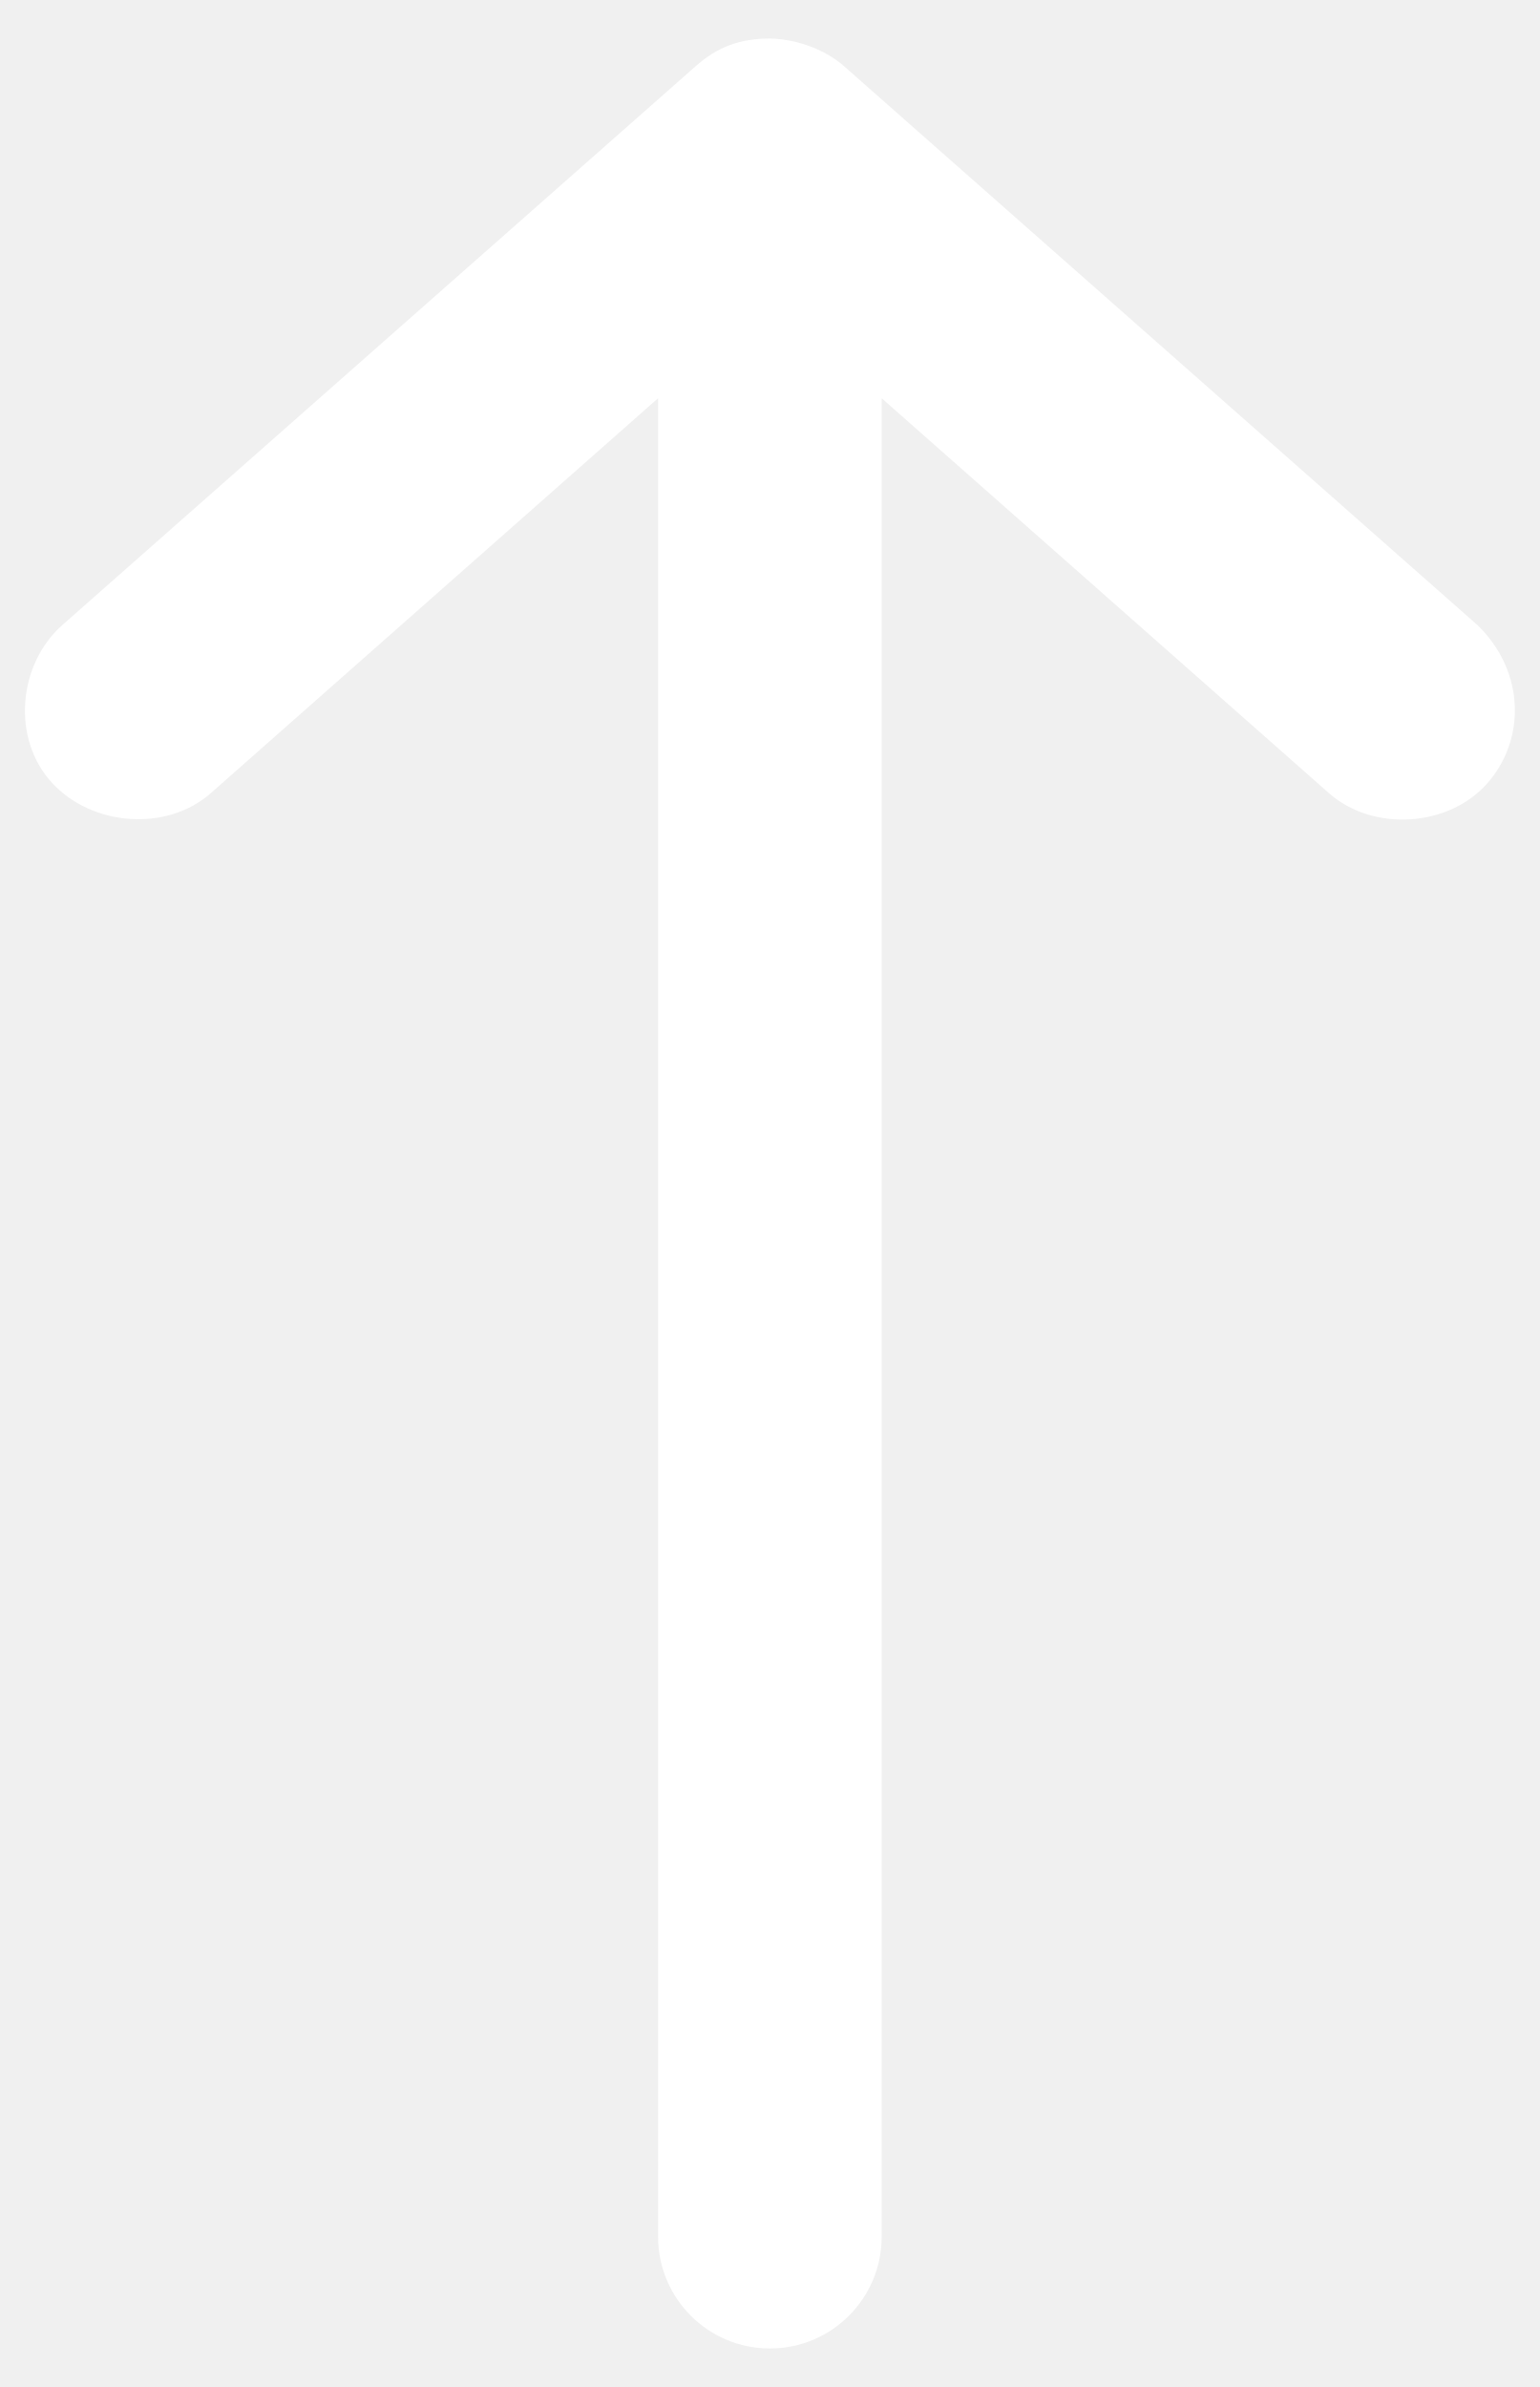
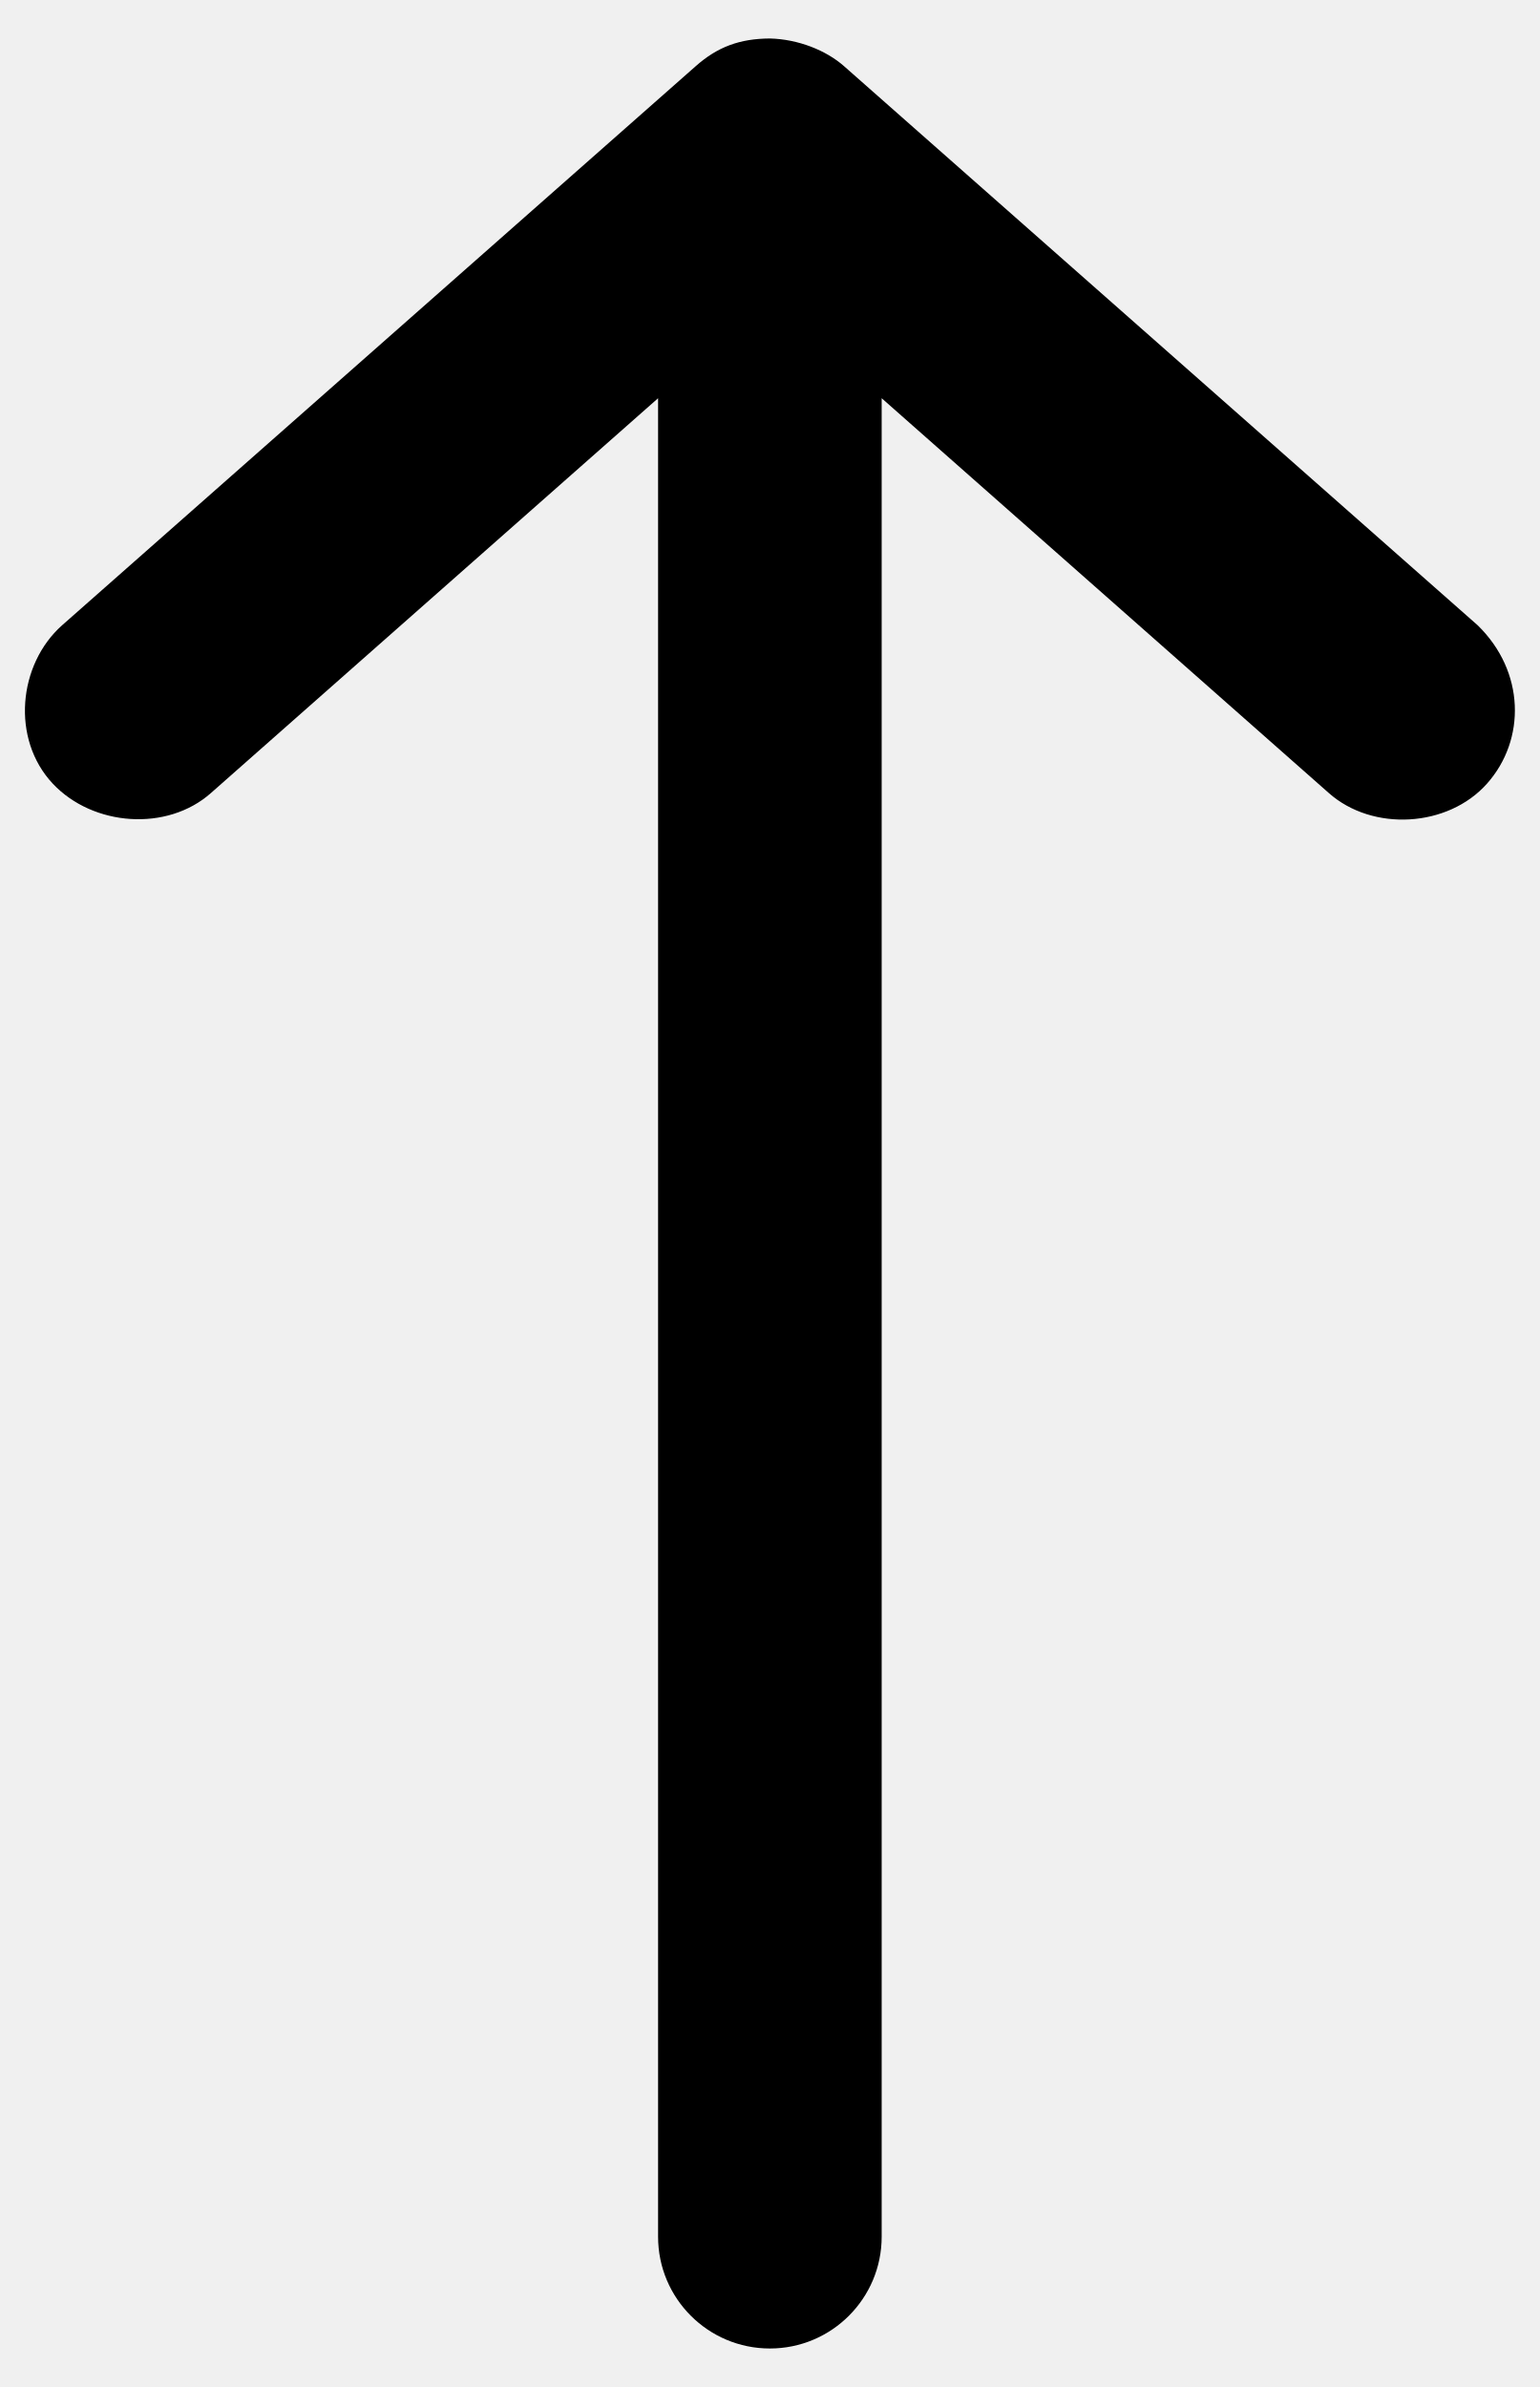
<svg xmlns="http://www.w3.org/2000/svg" version="1.1" id="Layer_1" x="0px" y="0px" width="20px" height="31px" viewBox="0 0 20 31" enable-background="new 0 0 20 31" xml:space="preserve">
  <g transform="translate(0,-952.3622)">
-     <path fill="#FFFFFF" d="M9.032,953.225l-8.226,7.258c-0.57,0.507-0.665,1.476-0.121,2.056c0.522,0.556,1.486,0.628,2.056,0.121   l5.806-5.126v23.876c0,0.802,0.65,1.452,1.452,1.452s1.452-0.65,1.452-1.452v-23.876l5.806,5.126   c0.57,0.507,1.55,0.449,2.056-0.121c0.507-0.57,0.495-1.456-0.121-2.056l-8.226-7.258c-0.237-0.211-0.602-0.354-0.968-0.363   C9.611,952.865,9.322,952.967,9.032,953.225z" />
+     <path fill="#000000" d="M9.032,953.225l-8.226,7.258c-0.57,0.507-0.665,1.476-0.121,2.056c0.522,0.556,1.486,0.628,2.056,0.121   l5.806-5.126v23.876c0,0.802,0.65,1.452,1.452,1.452s1.452-0.65,1.452-1.452v-23.876l5.806,5.126   c0.57,0.507,1.55,0.449,2.056-0.121c0.507-0.57,0.495-1.456-0.121-2.056l-8.226-7.258c-0.237-0.211-0.602-0.354-0.968-0.363   C9.611,952.865,9.322,952.967,9.032,953.225z" />
  </g>
</svg>
